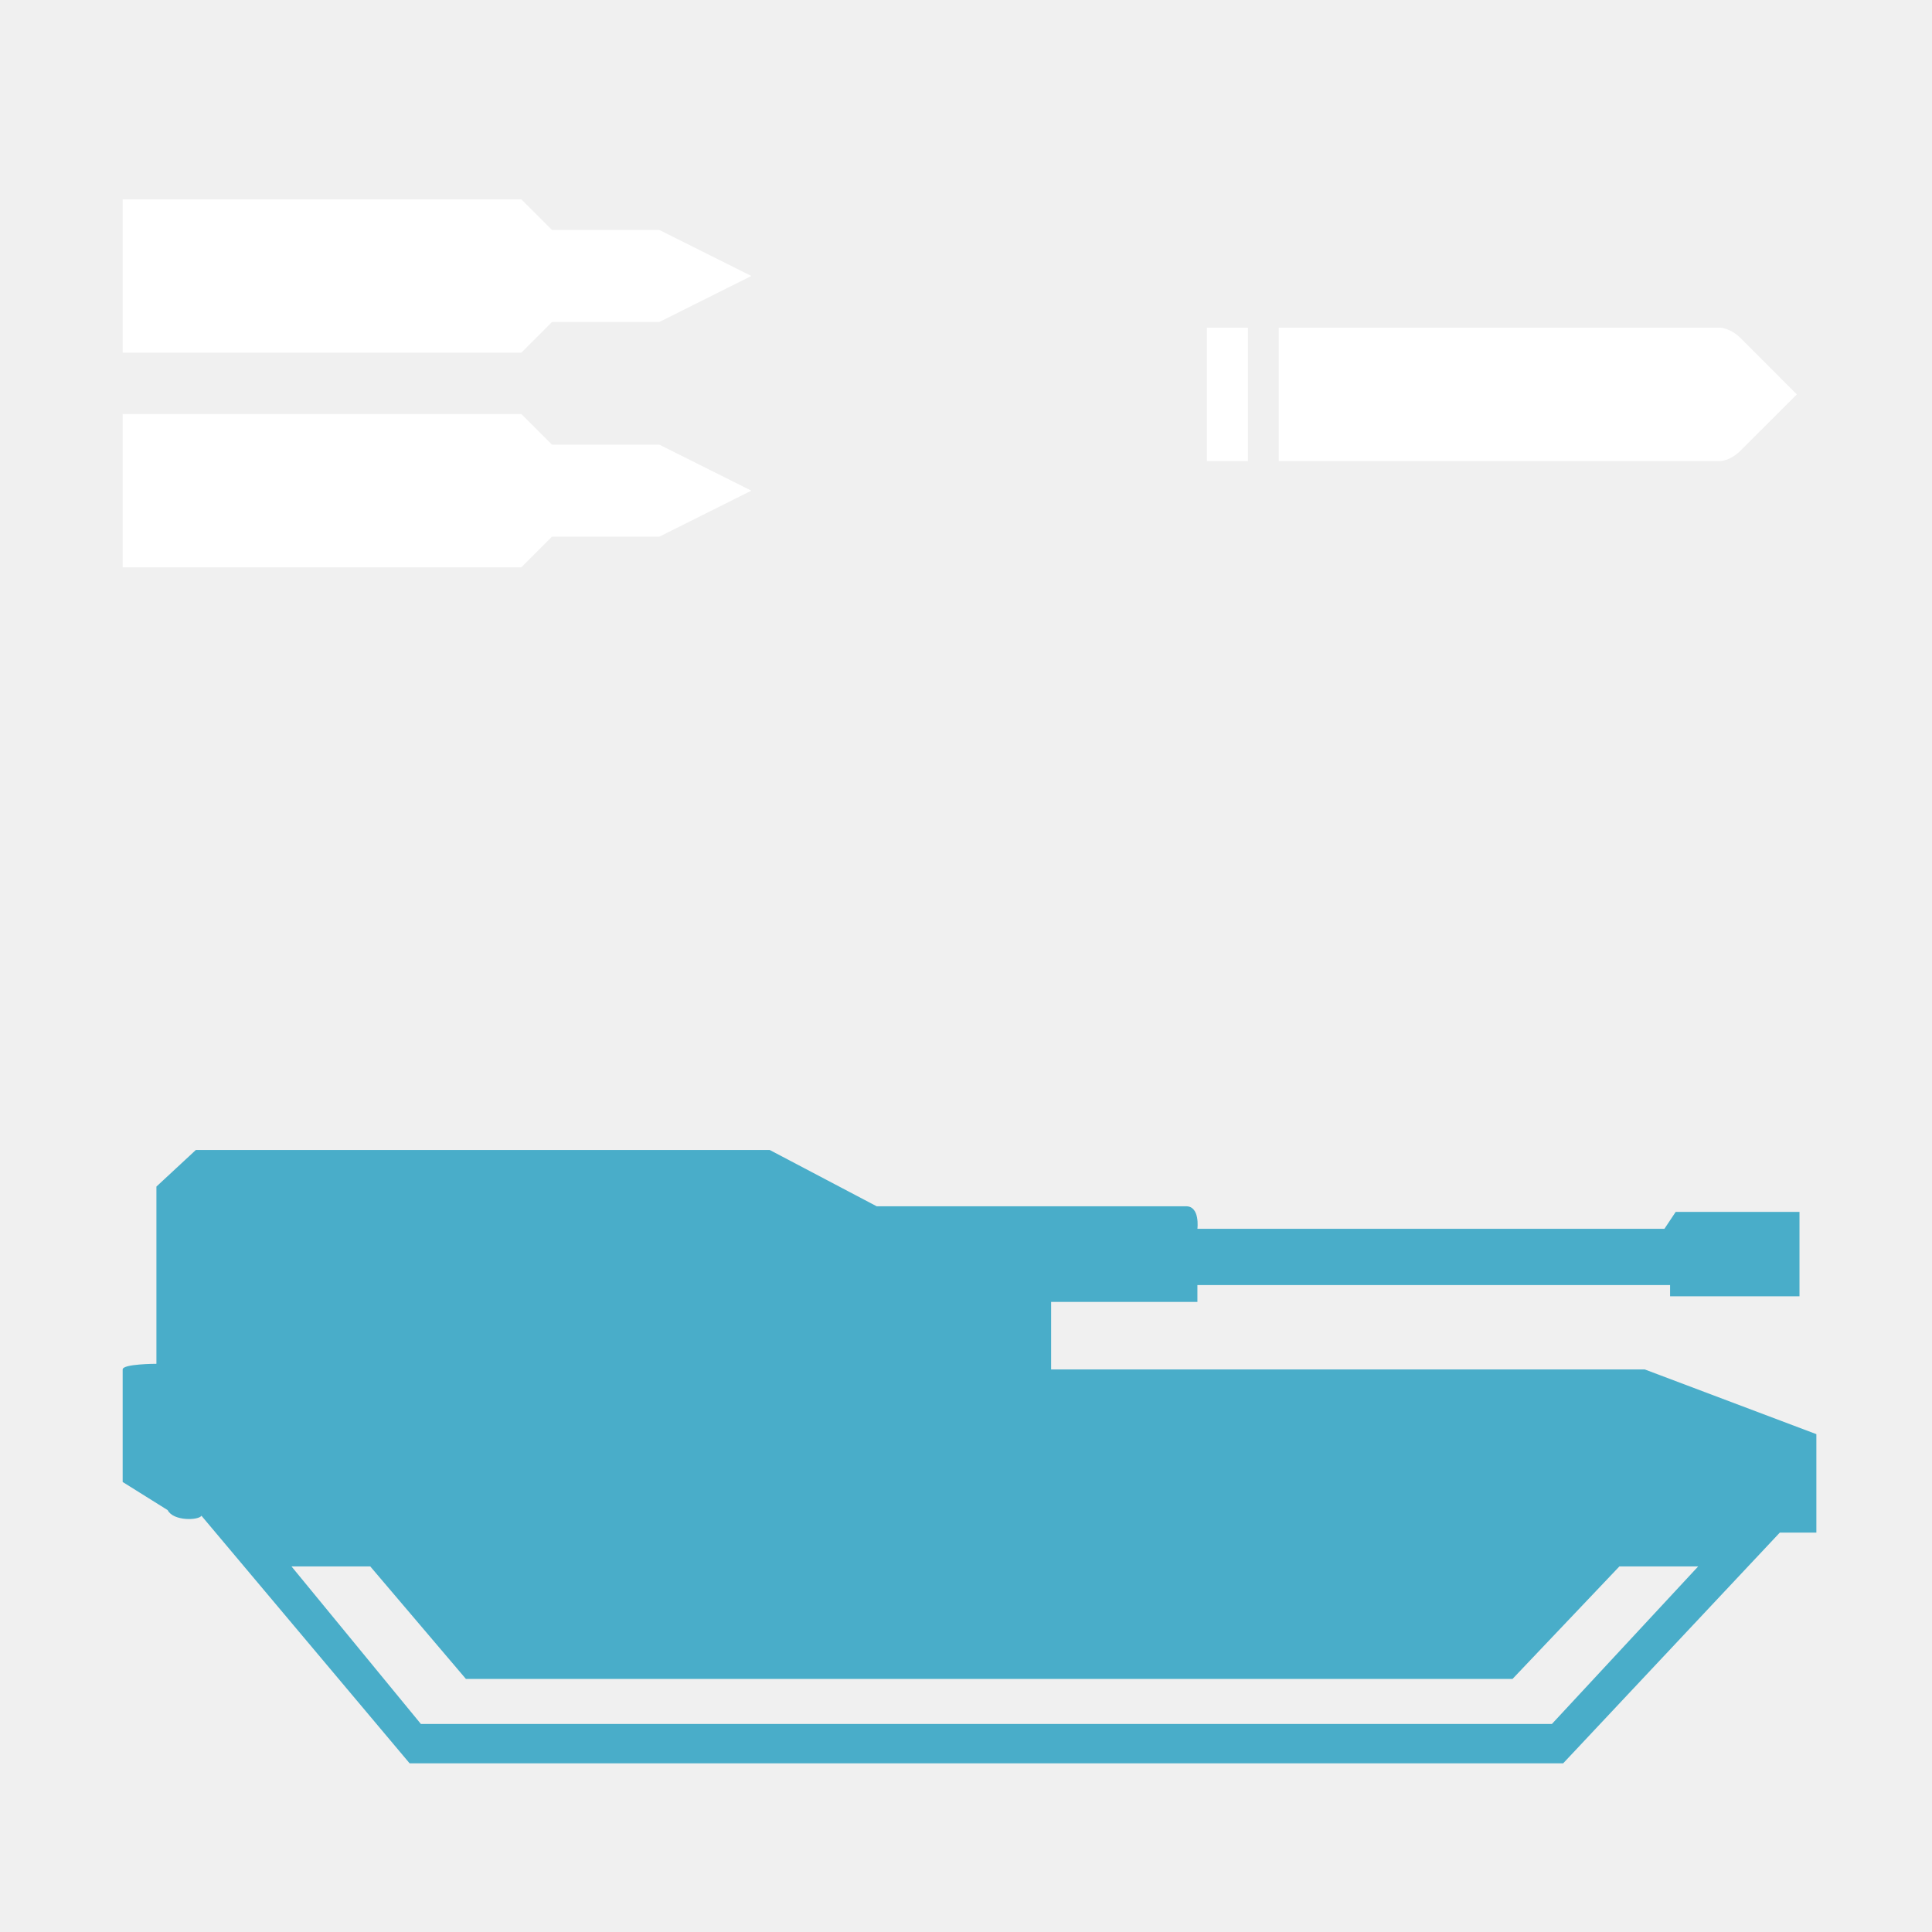
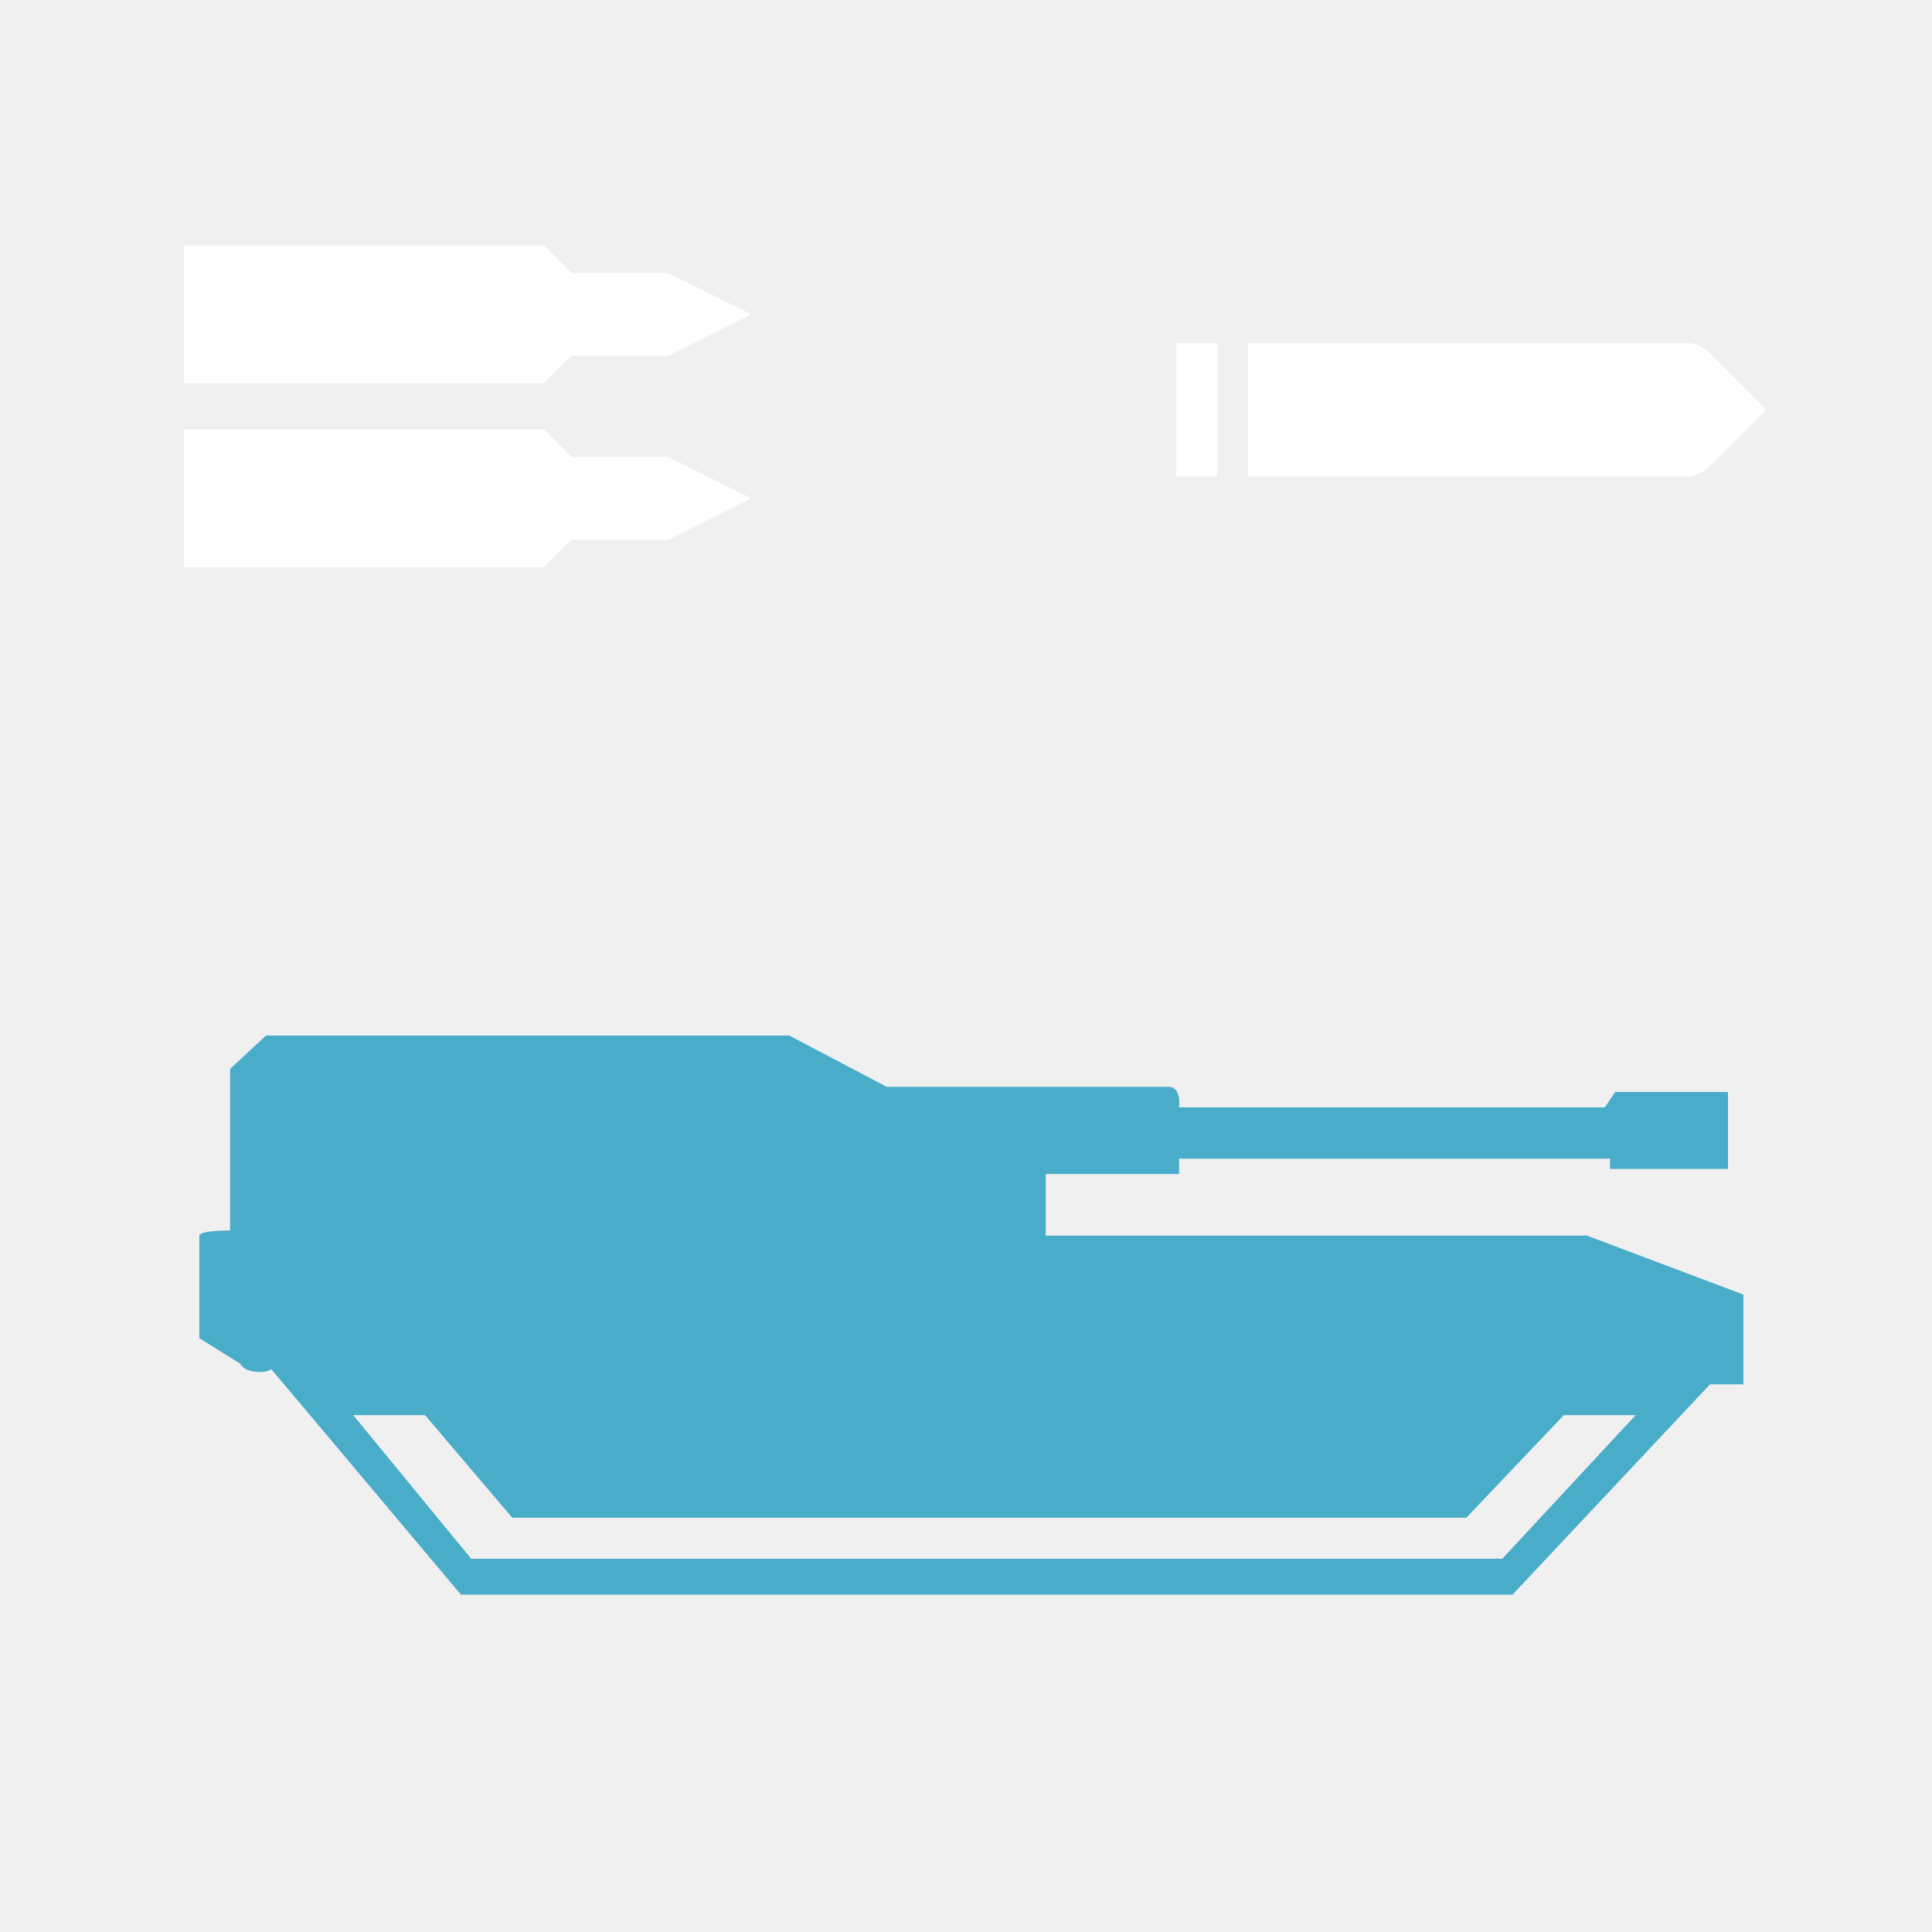
<svg xmlns="http://www.w3.org/2000/svg" viewBox="0 0 126 126" fill="none">
-   <path d="M116.073 99.954H118.459V93.532L107.267 89.311H68.551V84.908H78.092V83.807H108.918V84.541H117.358V79.036H109.284L108.551 80.138H78.092C78.092 80.138 78.275 78.67 77.357 78.67H57.174L50.202 75H12.771L10.201 77.385V88.944C10.171 88.944 8.001 88.947 8 89.311V96.651L10.935 98.486C11.303 99.22 12.954 99.158 13.138 98.853L26.715 115H101.945L116.073 99.954ZM27.449 112.432L19.009 102.156H24.146L30.385 109.495H98.643L105.614 102.156H110.752L101.211 112.432H27.449Z" fill="#49ADC9" />
-   <path d="M81.388 21.371H78.712V30.069H81.388V21.371Z" fill="#fff" />
-   <path d="M113.504 22.04C112.969 21.505 112.389 21.371 112.166 21.371H83.395L83.394 30.069H112.166C112.389 30.069 112.969 29.935 113.504 29.4L117.184 25.721L113.504 22.04Z" fill="#fff" />
-   <path d="M8 37H34L36 35H43L49 32L43 29H36L34 27H8V37Z" fill="#fff" />
-   <path d="M8 23H34L36 21H43L49 18L43 15H36L34 13H8V23Z" fill="#fff" />
+   <path fill="#49ADC9" d="M111.522 90.284h2.175V84.43l-10.203-3.848H68.199v-4.015h8.698v-1.003H105v.67h7.694v-5.02h-7.359l-.669 1.005H76.897s.168-1.34-.669-1.34h-18.4l-6.355-3.344H17.349l-2.342 2.174v10.538c-.023 0-2.007.002-2.007.335v6.69l2.676 1.673c.334.67 1.84.614 2.008.335L30.06 104h68.582l12.879-13.716ZM30.73 101.658l-7.694-9.367h4.684l5.687 6.69h62.225l6.356-6.69h4.684l-8.698 9.367H30.73Z" />
+   <path fill="#fff" d="M12 37h23.463l1.805-1.8h6.317L49 32.5l-5.415-2.7h-6.317L35.463 28H12v9ZM12 25h23.463l1.805-1.8h6.317L49 20.5l-5.415-2.7h-6.317L35.463 16H12v9ZM79.388 22.371h-2.676v8.698h2.676v-8.698Zm32.116.669c-.535-.535-1.115-.669-1.338-.669h-28.77l-.002 4.35v4.348h28.772c.223 0 .803-.134 1.338-.669l3.68-3.68-3.68-3.68Z" />
</svg>
